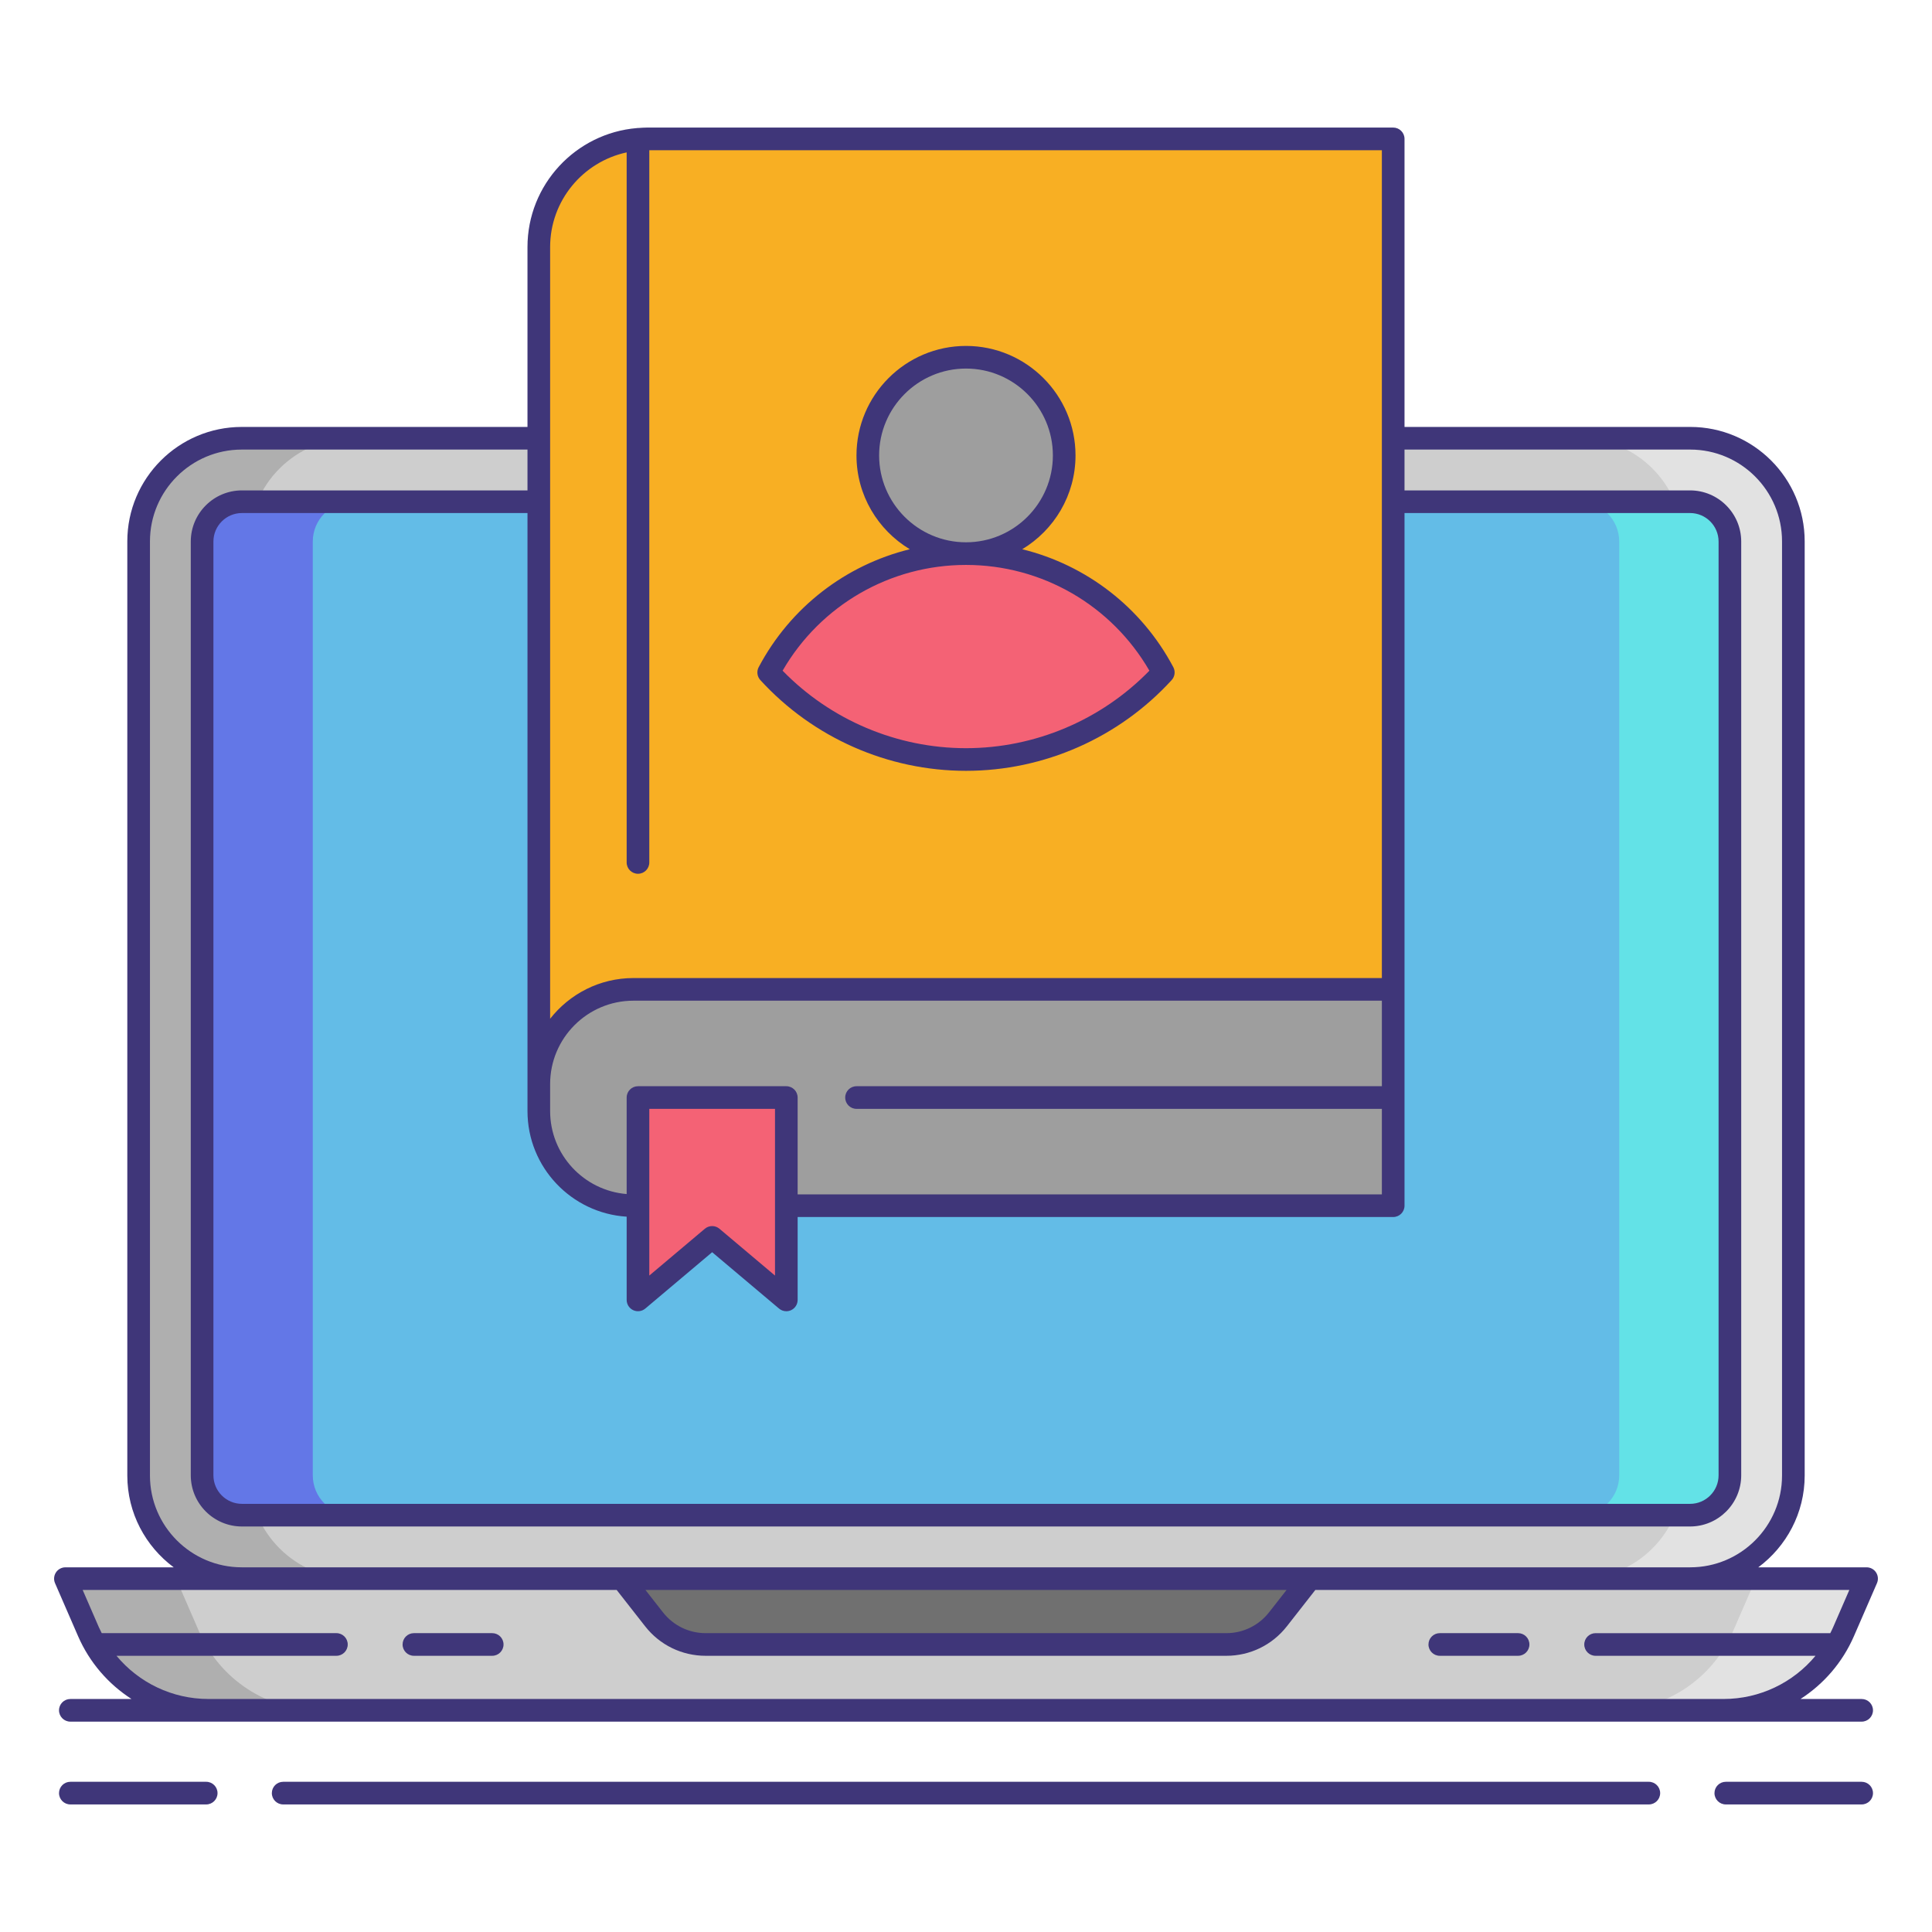
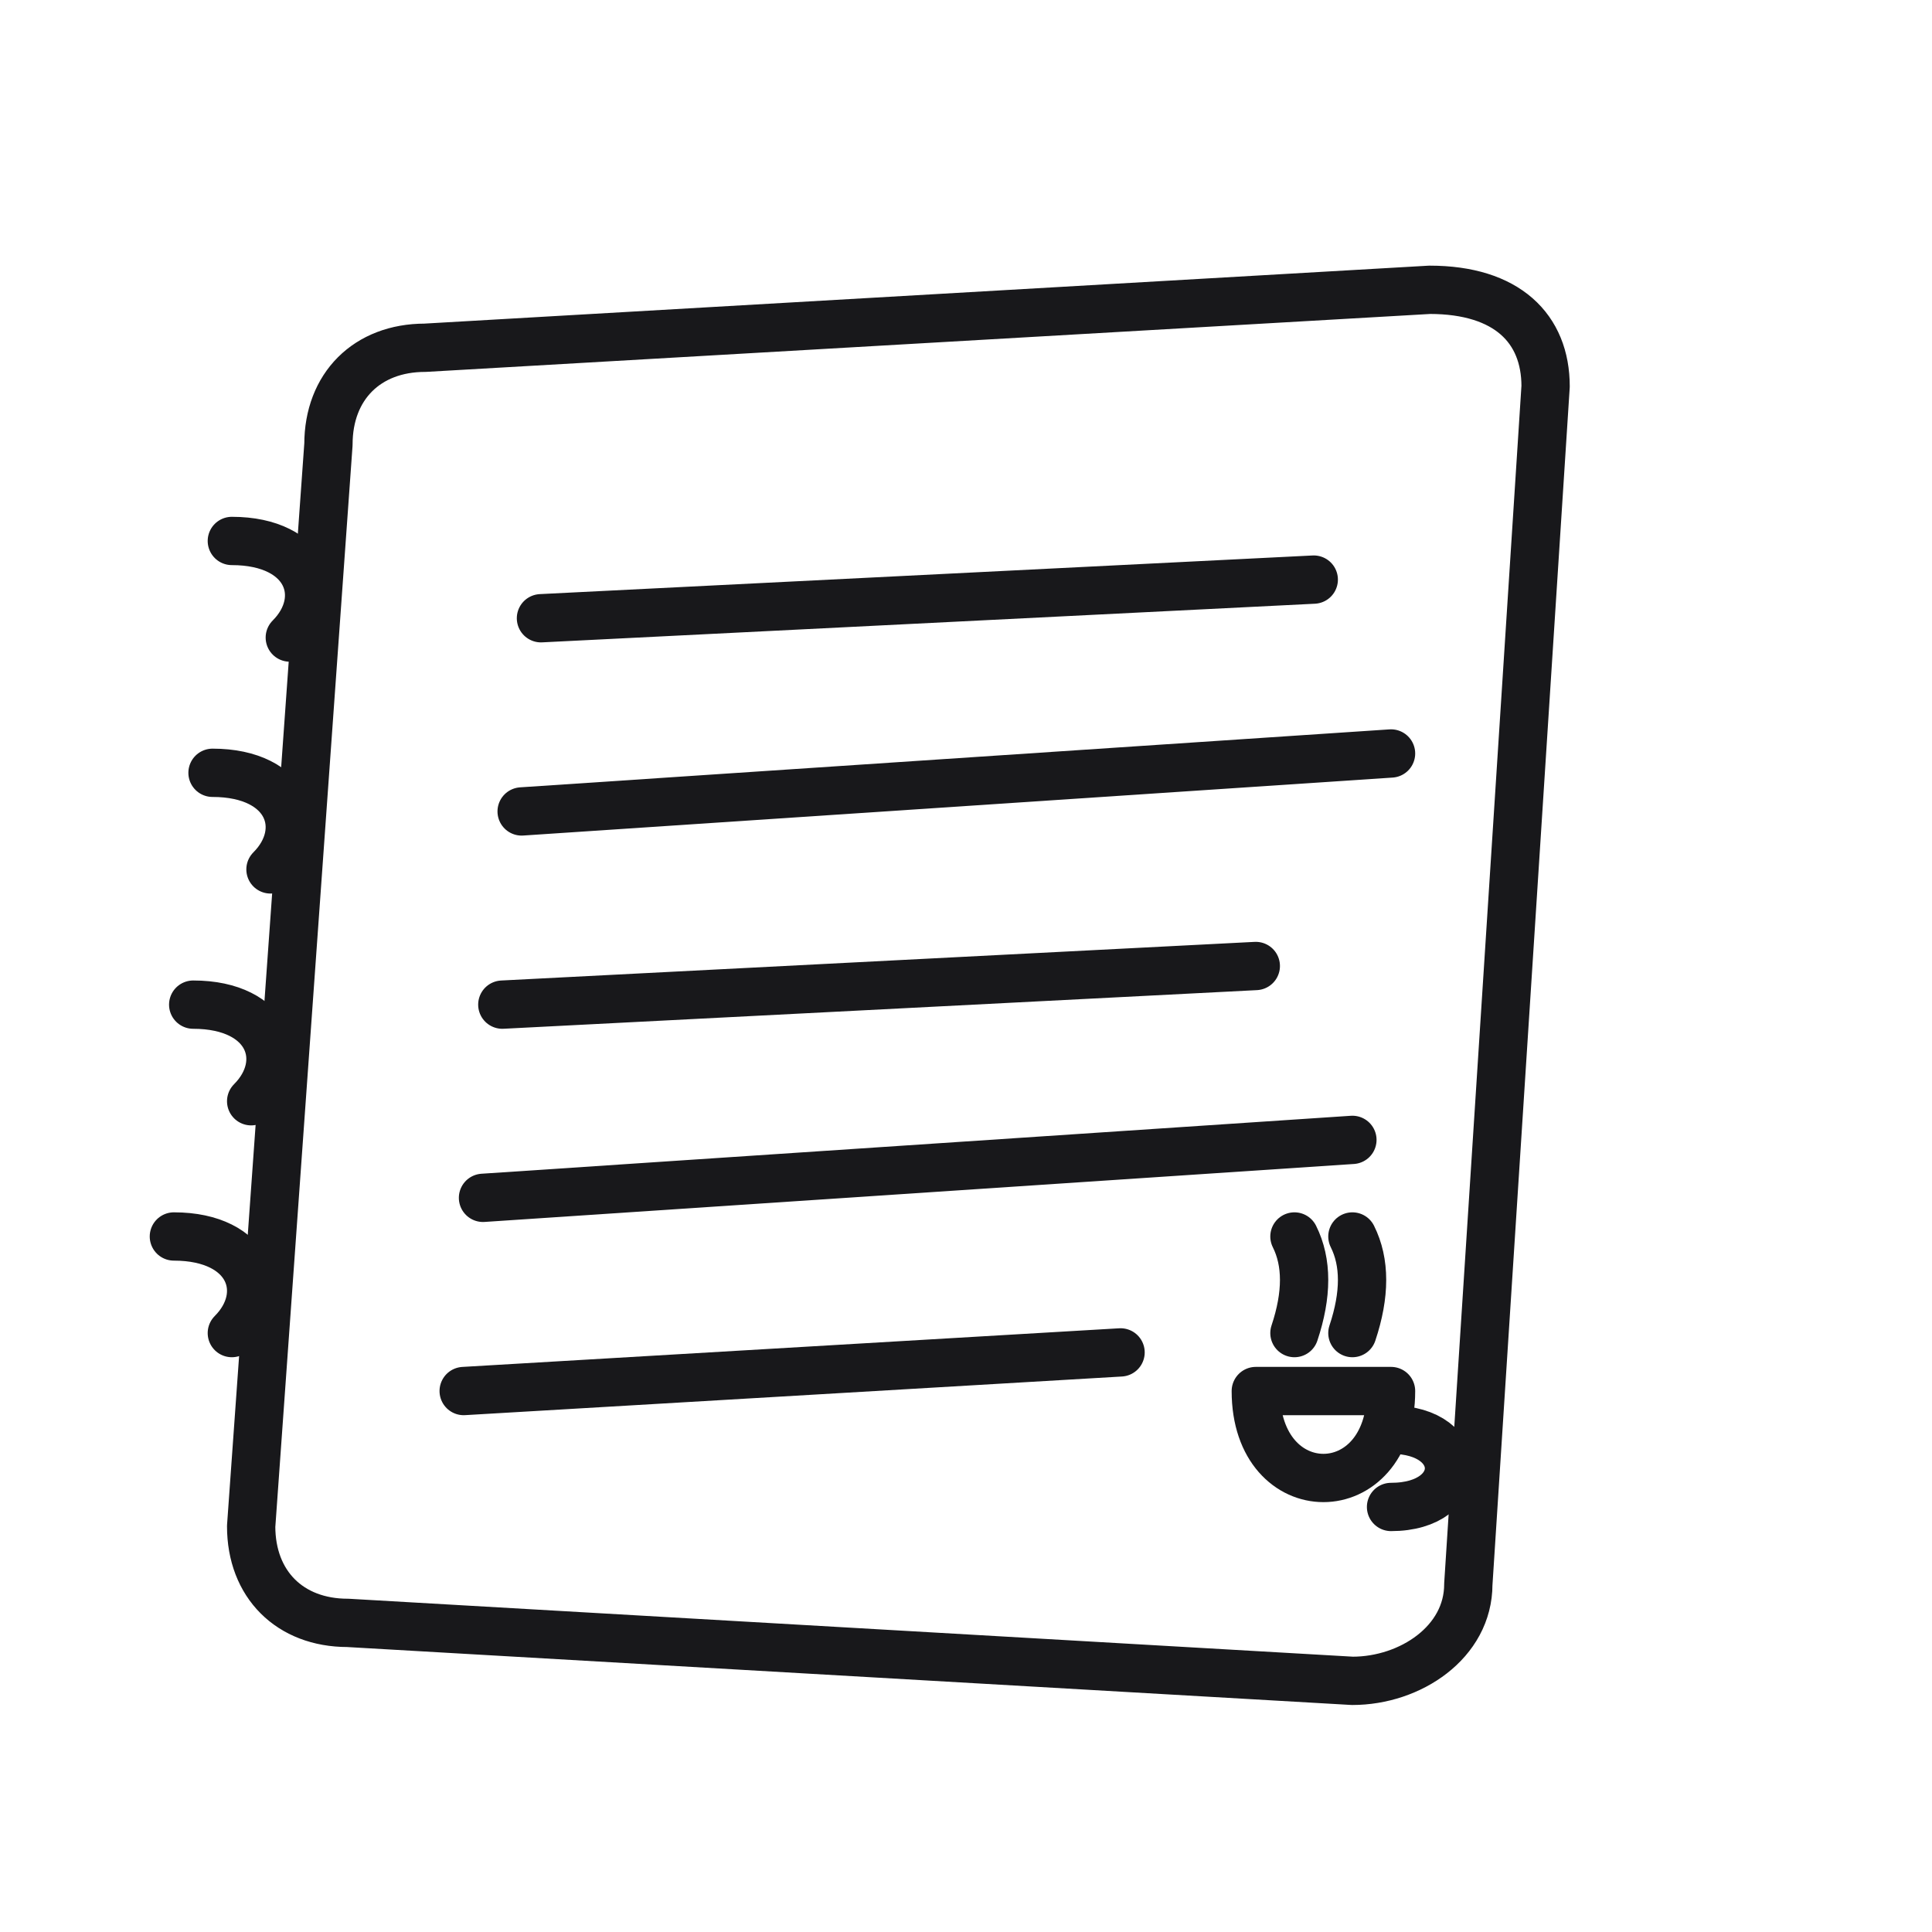
- <svg xmlns="http://www.w3.org/2000/svg" version="1.1" id="Layer_1" x="0px" y="0px" viewBox="0 0 256 256" enable-background="new 0 0 256 256" xml:space="preserve">
-   <g>
-     <g>
-       <path fill="#CECECE" d="M32.035,209.177c-7.535,0-13.665-6.13-13.665-13.665V71.736c0-7.535,6.13-13.665,13.665-13.665h191.931    c7.535,0,13.665,6.13,13.665,13.665v123.776c0,7.535-6.13,13.665-13.665,13.665H32.035z" />
-       <g>
-         <path fill="#E2E2E2" d="M223.965,58.071h-14.667c7.534,0,13.665,6.13,13.665,13.665v123.776c0,7.534-6.13,13.665-13.665,13.665     h14.667c7.535,0,13.665-6.13,13.665-13.665V71.736C237.63,64.201,231.5,58.071,223.965,58.071z" />
-       </g>
-       <g>
-         <path fill="#AFAFAF" d="M32.035,58.071h14.667c-7.534,0-13.665,6.13-13.665,13.665v123.776c0,7.534,6.13,13.665,13.665,13.665     H32.035c-7.535,0-13.665-6.13-13.665-13.665V71.736C18.37,64.201,24.5,58.071,32.035,58.071z" />
-       </g>
-       <path fill="#63BCE7" d="M229.221,71.76v123.728c0,2.916-2.364,5.28-5.28,5.28H32.059c-2.916,0-5.28-2.364-5.28-5.28V71.76    c0-2.916,2.364-5.28,5.28-5.28h191.882C226.857,66.48,229.221,68.844,229.221,71.76z" />
-       <g>
-         <path fill="#63E2E7" d="M223.941,66.48h-14.667c2.916,0,5.28,2.364,5.28,5.28v123.728c0,2.916-2.364,5.28-5.28,5.28h14.667     c2.916,0,5.28-2.364,5.28-5.28V71.76C229.221,68.844,226.857,66.48,223.941,66.48z" />
-       </g>
-       <g>
-         <path fill="#6377E7" d="M32.059,66.48h14.667c-2.916,0-5.28,2.364-5.28,5.28v123.728c0,2.916,2.364,5.28,5.28,5.28H32.059     c-2.916,0-5.28-2.364-5.28-5.28V71.76C26.779,68.844,29.143,66.48,32.059,66.48z" />
-       </g>
-       <path fill="#CECECE" d="M128,209.177H8.667l3.053,7.024c2.751,6.329,8.995,10.423,15.896,10.423H128h100.385    c6.901,0,13.145-4.094,15.896-10.423l3.053-7.024H128z" />
-       <g>
-         <path fill="#E2E2E2" d="M232.667,209.177l-3.053,7.024c-2.751,6.329-8.995,10.423-15.896,10.423h14.667     c6.901,0,13.145-4.094,15.896-10.423l3.053-7.024H232.667z" />
-       </g>
-       <g>
-         <path fill="#AFAFAF" d="M23.333,209.177l3.053,7.024c2.751,6.329,8.995,10.423,15.896,10.423H27.615     c-6.901,0-13.145-4.094-15.896-10.423l-3.053-7.024H23.333z" />
-       </g>
-       <path fill="#707070" d="M82.442,209.177l4.22,5.388c1.649,2.106,4.175,3.336,6.85,3.336h68.975c2.675,0,5.201-1.23,6.85-3.336    l4.221-5.388H82.442z" />
-     </g>
-     <g>
-       <path fill="#F8AF23" d="M71.395,145.43V32.737c0-7.917,6.418-14.335,14.335-14.335h98.875V145.43H71.395z" />
-       <path fill="#9E9E9E" d="M184.605,159.762H83.932c-6.924,0-12.537-5.613-12.537-12.537v-3.592c0-6.924,5.613-12.537,12.537-12.537    h100.673V159.762z" />
-       <polygon fill="#F46275" points="104.191,172.245 94.364,163.962 84.536,172.245 84.536,145.43 104.191,145.43   " />
-     </g>
-     <path fill="#F46275" d="M128,100.639c10.356,0,19.671-4.449,26.144-11.537c-4.962-9.364-14.806-15.745-26.144-15.745   c-11.338,0-21.182,6.381-26.144,15.745C108.329,96.19,117.644,100.639,128,100.639z" />
-     <ellipse transform="matrix(0.9239 -0.3827 0.3827 0.9239 -13.35 53.5771)" fill="#9E9E9E" cx="128" cy="60.346" rx="13.011" ry="13.011" />
-     <g>
-       <path fill="#3F3679" d="M245.656,216.799l3.053-7.023c0.201-0.464,0.155-0.998-0.122-1.421c-0.276-0.422-0.748-0.677-1.254-0.677    h-14.351c3.722-2.766,6.148-7.182,6.148-12.165V71.736c0-8.362-6.803-15.165-15.164-15.165h-37.86V18.403    c0-0.829-0.672-1.5-1.5-1.5H85.729c-0.387,0-0.766,0.031-1.146,0.058c-0.016-0.001-0.031-0.005-0.048-0.005    c-0.05,0-0.096,0.01-0.145,0.015c-8.106,0.683-14.496,7.487-14.496,15.767v23.834h-37.86c-8.362,0-15.165,6.803-15.165,15.165    v123.777c0,4.983,2.427,9.399,6.149,12.165H8.667c-0.505,0-0.977,0.255-1.254,0.678c-0.277,0.422-0.323,0.957-0.121,1.42    l3.053,7.023c1.517,3.491,4.013,6.351,7.081,8.326H9.32c-0.829,0-1.5,0.671-1.5,1.5s0.671,1.5,1.5,1.5h237.36    c0.828,0,1.5-0.671,1.5-1.5s-0.672-1.5-1.5-1.5h-8.105C241.643,223.15,244.139,220.29,245.656,216.799z M183.105,143.93h-69.611    c-0.829,0-1.5,0.671-1.5,1.5s0.671,1.5,1.5,1.5h69.611v11.333h-77.414V145.43c0-0.829-0.671-1.5-1.5-1.5H84.536    c-0.829,0-1.5,0.671-1.5,1.5v12.787c-5.667-0.458-10.141-5.208-10.141-10.991v-1.796v-1.796c0-6.085,4.951-11.037,11.037-11.037    h99.174V143.93z M102.691,146.93v22.089l-7.361-6.204c-0.279-0.235-0.623-0.353-0.967-0.353s-0.688,0.118-0.967,0.353    l-7.361,6.204V146.93H102.691z M69.895,143.634v1.796v1.796c0,7.438,5.819,13.526,13.141,13.991v11.028    c0,0.583,0.338,1.114,0.868,1.36c0.528,0.245,1.153,0.162,1.599-0.213l8.861-7.468l8.861,7.468    c0.276,0.232,0.62,0.353,0.967,0.353c0.214,0,0.43-0.046,0.632-0.14c0.529-0.246,0.868-0.777,0.868-1.36v-10.983h78.914    c0.828,0,1.5-0.671,1.5-1.5V145.43v-14.333V67.98h37.836c2.084,0,3.779,1.696,3.779,3.78v123.728c0,2.084-1.695,3.78-3.779,3.78    H32.059c-2.084,0-3.78-1.696-3.78-3.78V71.76c0-2.084,1.696-3.78,3.78-3.78h37.836V143.634z M83.036,20.192v94.087    c0,0.829,0.671,1.5,1.5,1.5s1.5-0.671,1.5-1.5V19.903h97.069v109.694H83.932c-4.479,0-8.465,2.116-11.037,5.393V32.737    C72.895,26.584,77.249,21.434,83.036,20.192z M19.87,195.513V71.736c0-6.708,5.457-12.165,12.165-12.165h37.86v5.409H32.059    c-3.739,0-6.78,3.042-6.78,6.78v123.728c0,3.738,3.042,6.78,6.78,6.78h191.882c3.738,0,6.779-3.042,6.779-6.78V71.76    c0-3.739-3.041-6.78-6.779-6.78h-37.836v-5.409h37.86c6.707,0,12.164,5.457,12.164,12.165v123.777    c0,6.708-5.457,12.165-12.164,12.165h-50.408H82.442H32.035C25.327,207.677,19.87,202.22,19.87,195.513z M170.478,210.677    l-2.32,2.963c-1.374,1.754-3.441,2.761-5.67,2.761H93.513c-2.229,0-4.295-1.006-5.669-2.761l-2.321-2.963H170.478z     M228.385,225.124H27.615c-4.787,0-9.22-2.156-12.179-5.723h29.14c0.829,0,1.5-0.671,1.5-1.5s-0.671-1.5-1.5-1.5H13.478    c-0.132-0.263-0.264-0.526-0.383-0.798l-2.141-4.925h21.081h49.677l3.77,4.813c1.946,2.486,4.874,3.911,8.031,3.911h68.975    c3.157,0,6.085-1.425,8.031-3.911l3.769-4.813h49.678h21.08l-2.142,4.926c-0.118,0.272-0.25,0.535-0.382,0.798h-31.098    c-0.828,0-1.5,0.671-1.5,1.5s0.672,1.5,1.5,1.5h29.14C237.605,222.968,233.172,225.124,228.385,225.124z" />
-       <path fill="#3F3679" d="M65.22,216.401H54.845c-0.829,0-1.5,0.671-1.5,1.5s0.671,1.5,1.5,1.5H65.22c0.829,0,1.5-0.671,1.5-1.5    S66.048,216.401,65.22,216.401z" />
-       <path fill="#3F3679" d="M201.155,216.401H190.78c-0.828,0-1.5,0.671-1.5,1.5s0.672,1.5,1.5,1.5h10.375c0.828,0,1.5-0.671,1.5-1.5    S201.983,216.401,201.155,216.401z" />
-       <path fill="#3F3679" d="M27.323,236.097H9.32c-0.829,0-1.5,0.671-1.5,1.5s0.671,1.5,1.5,1.5h18.003c0.829,0,1.5-0.671,1.5-1.5    S28.152,236.097,27.323,236.097z" />
-       <path fill="#3F3679" d="M246.68,236.097h-18.003c-0.828,0-1.5,0.671-1.5,1.5s0.672,1.5,1.5,1.5h18.003c0.828,0,1.5-0.671,1.5-1.5    S247.508,236.097,246.68,236.097z" />
-       <path fill="#3F3679" d="M218.479,236.097H37.521c-0.829,0-1.5,0.671-1.5,1.5s0.671,1.5,1.5,1.5h180.959c0.828,0,1.5-0.671,1.5-1.5    S219.308,236.097,218.479,236.097z" />
-       <path fill="#3F3679" d="M128,102.139c10.34,0,20.272-4.383,27.251-12.026c0.428-0.468,0.515-1.154,0.218-1.713    c-4.212-7.949-11.537-13.536-20.019-15.624c4.222-2.54,7.061-7.153,7.061-12.429c0-8.001-6.51-14.51-14.511-14.51    c-8.001,0-14.511,6.509-14.511,14.51c0,5.276,2.839,9.889,7.061,12.429c-8.483,2.088-15.807,7.675-20.019,15.624    c-0.297,0.56-0.21,1.246,0.217,1.713C107.726,97.755,117.659,102.139,128,102.139z M116.489,60.346    c0-6.347,5.164-11.51,11.511-11.51c6.347,0,11.511,5.164,11.511,11.51c0,6.347-5.164,11.511-11.511,11.511    C121.653,71.856,116.489,66.693,116.489,60.346z M128,74.856c10.066,0,19.281,5.342,24.301,14.013    c-6.363,6.539-15.159,10.269-24.301,10.269c-9.143,0-17.938-3.73-24.301-10.269C108.719,80.198,117.934,74.856,128,74.856z" />
-     </g>
-   </g>
+ <svg xmlns="http://www.w3.org/2000/svg" viewBox="0 0 100 100" width="100%" height="100%" fill="none" stroke="#18181b" stroke-width="2.5" stroke-linecap="round" stroke-linejoin="round">
+   <path d="M 22 18 L 74 15 C 78 15 80 17 80 20 L 76 82 C 76 85 73 87 70 87 L 18 84 C 15 84 13 82 13 79 L 17 23 C 17 20 19 18 22 18 Z" />
+   <path d="M 12 28 C 16 28 17 31 15 33" />
+   <path d="M 11 40 C 15 40 16 43 14 45" />
+   <path d="M 10 52 C 14 52 15 55 13 57" />
+   <path d="M 9 64 C 13 64 14 67 12 69" />
+   <path d="M 28 32 L 68 30" />
+   <path d="M 27 42 L 72 39" />
+   <path d="M 26 52 L 65 50" />
+   <path d="M 25 62 L 70 59" />
+   <path d="M 24 72 L 58 70" />
+   <path d="M 65 72 C 65 78 72 78 72 72 Z" />
+   <path d="M 72 74 C 74 74 75 75 75 76 C 75 77 74 78 72 78" />
+   <path d="M 67 69 Q 68 66 67 64" />
+   <path d="M 70 69 Q 71 66 70 64" />
</svg>
